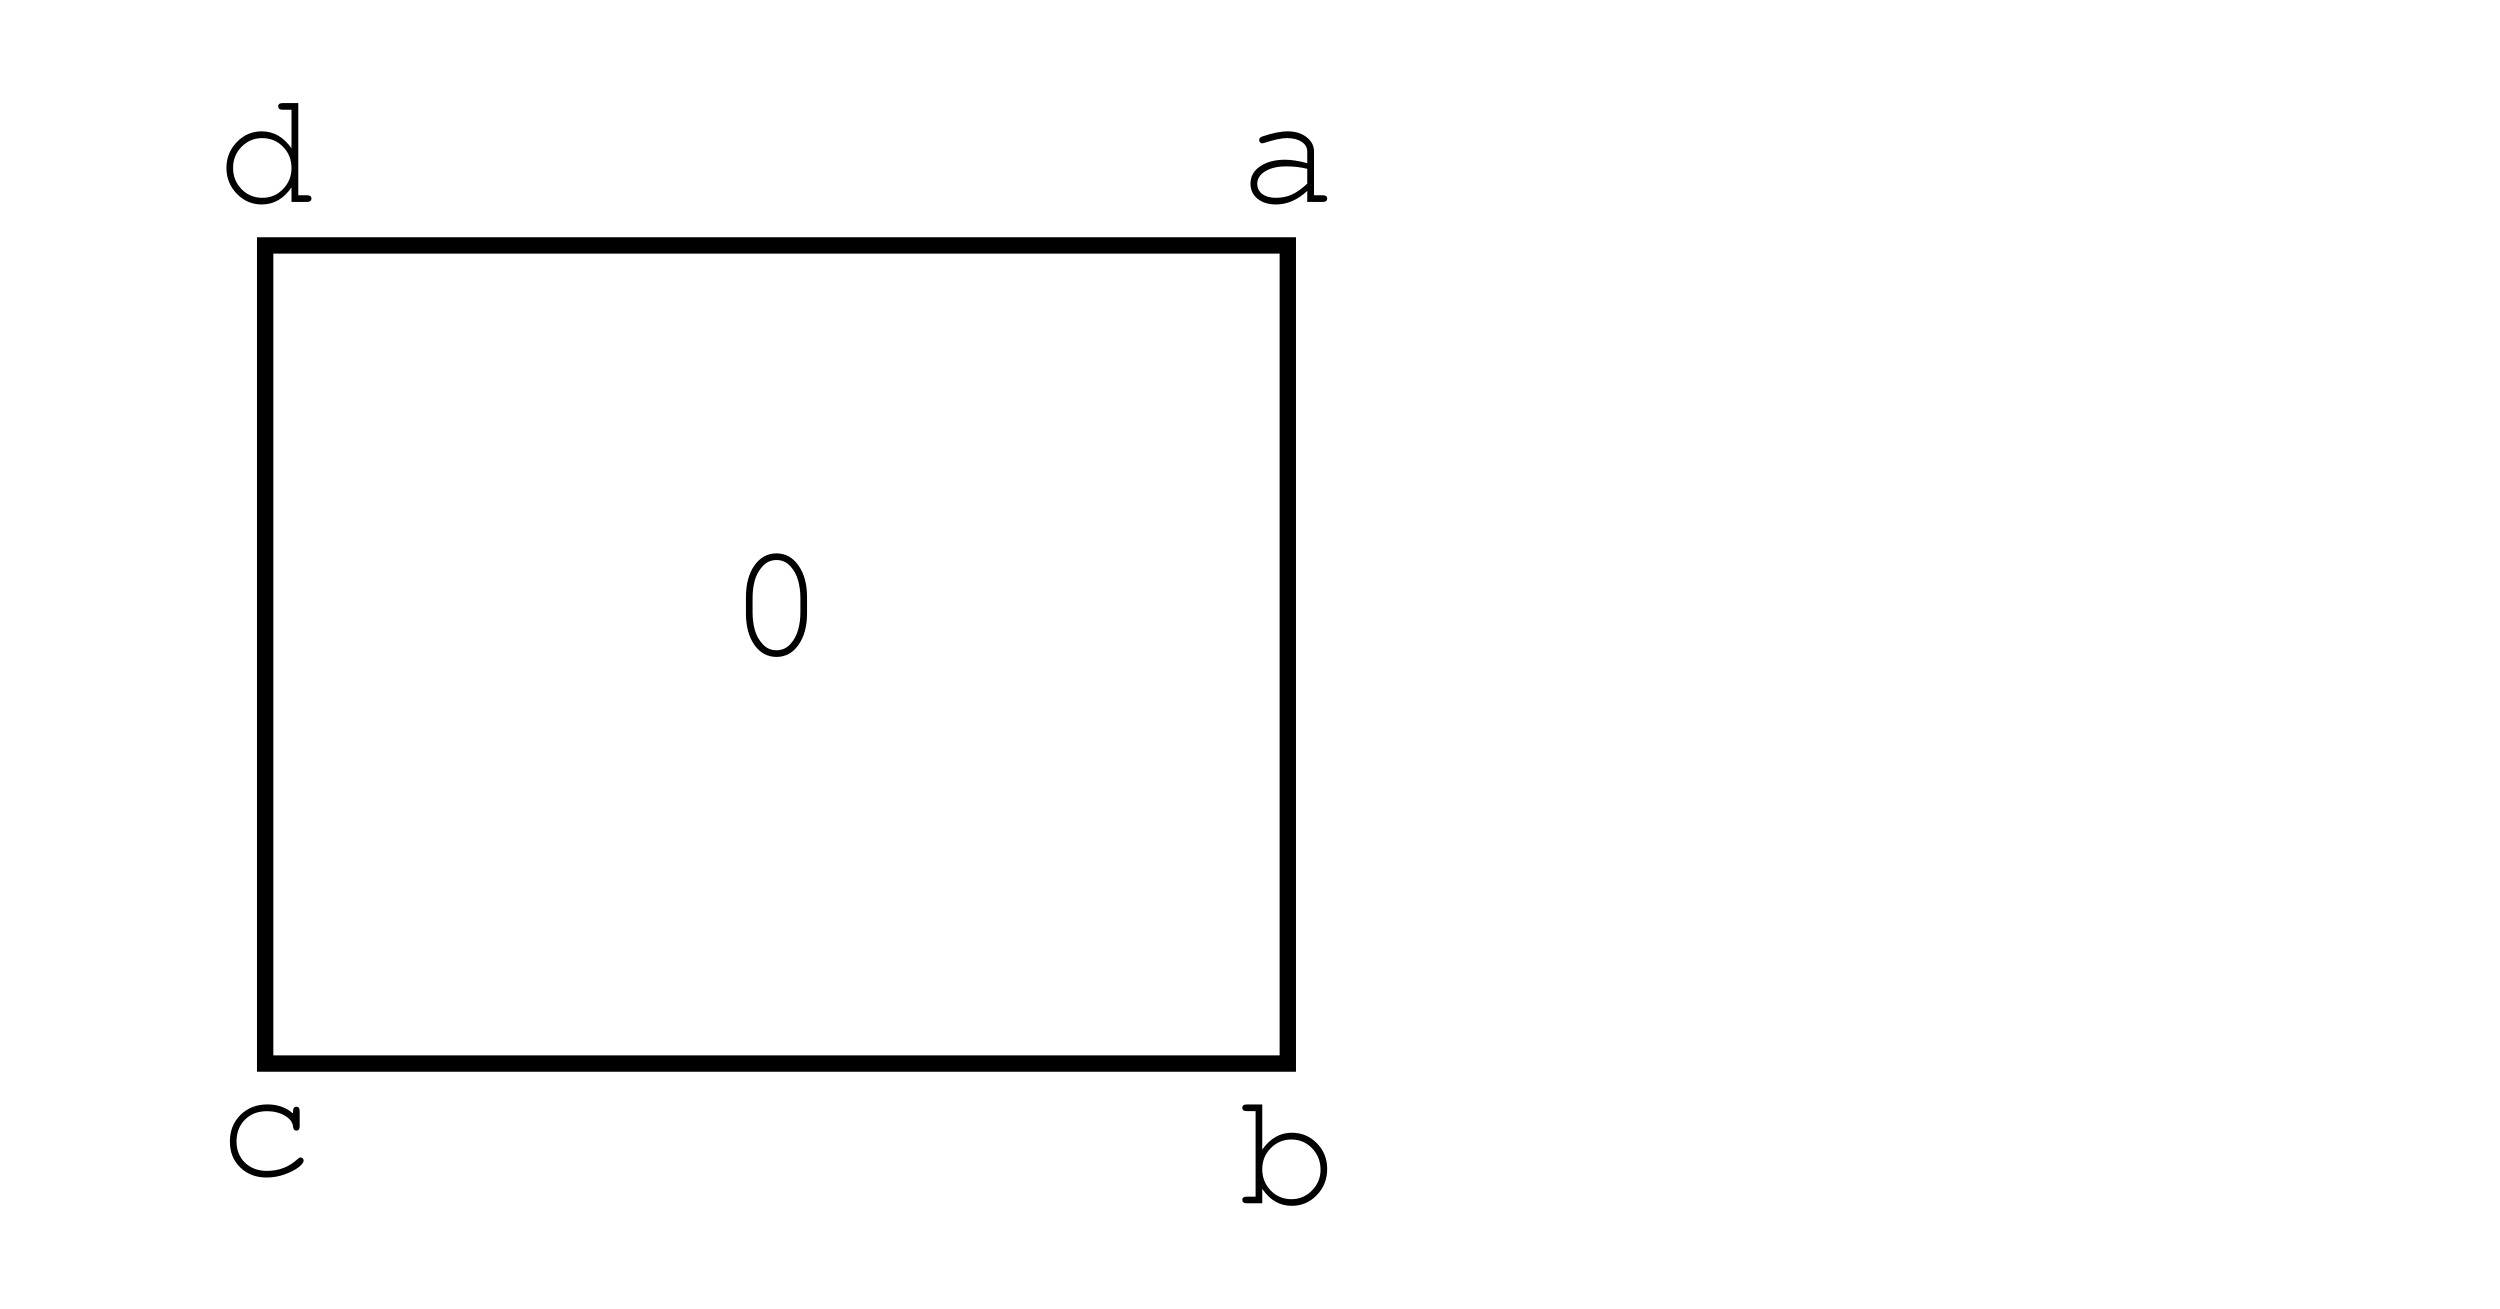
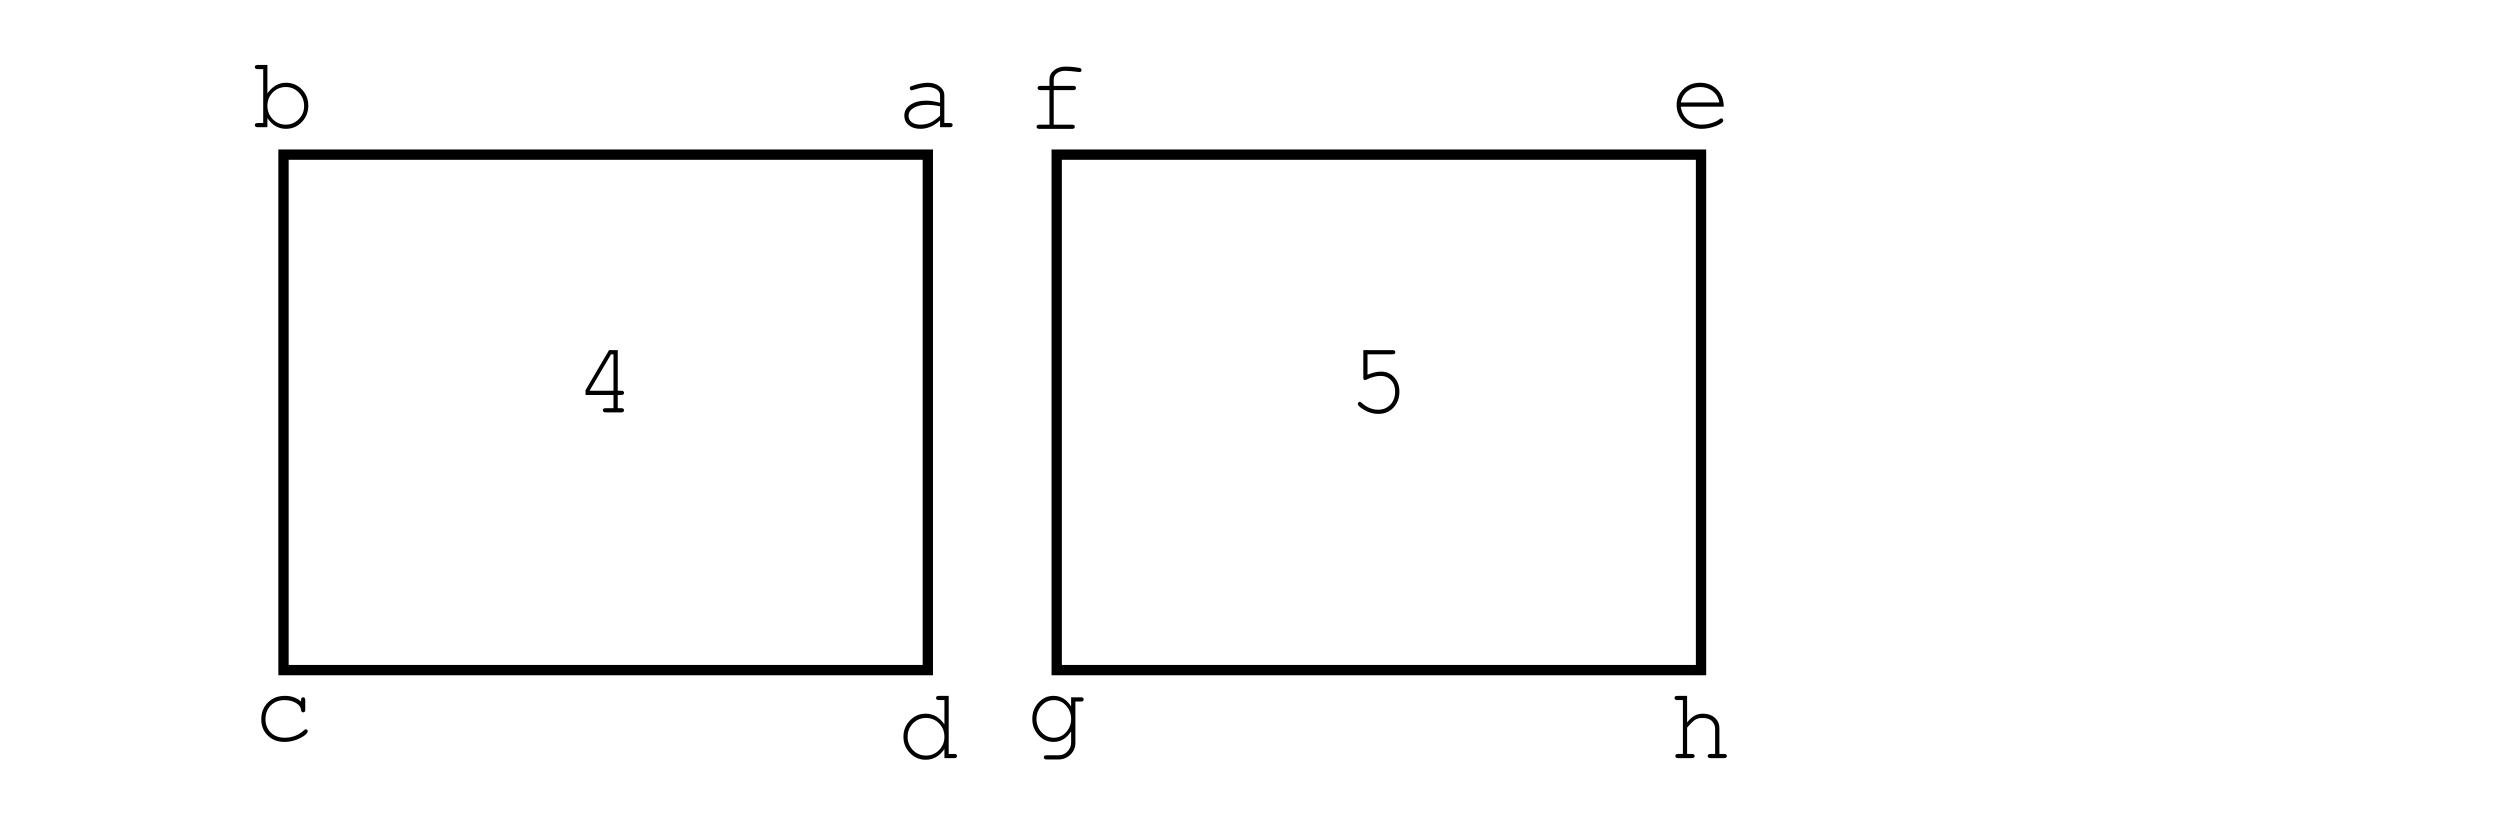
- <svg xmlns="http://www.w3.org/2000/svg" xmlns:xlink="http://www.w3.org/1999/xlink" width="305.579pt" height="160pt" viewBox="0 0 305.579 160" version="1.1">
+ <svg xmlns="http://www.w3.org/2000/svg" xmlns:xlink="http://www.w3.org/1999/xlink" width="485pt" height="160pt" viewBox="0 0 485 160" version="1.1">
  <defs>
    <g>
      <symbol overflow="visible" id="glyph0-0">
        <path style="stroke:none;" d="M 0.656 0 L 0.656 -13.312 L 5.953 -13.312 L 5.953 0 Z M 1.312 -0.656 L 5.297 -0.656 L 5.297 -12.656 L 1.312 -12.656 Z M 1.312 -0.656 " />
      </symbol>
      <symbol overflow="visible" id="glyph0-1">
        <path style="stroke:none;" d="M 5.922 -7.797 C 5.547 -7.797 5.125 -7.742 4.656 -7.641 C 4.188 -7.535 3.785 -7.426 3.453 -7.312 C 3.117 -7.207 2.926 -7.156 2.875 -7.156 C 2.77 -7.156 2.68 -7.195 2.609 -7.281 C 2.535 -7.363 2.5 -7.457 2.5 -7.562 C 2.5 -7.758 2.613 -7.898 2.844 -7.984 C 4.082 -8.41 5.129 -8.625 5.984 -8.625 C 6.91 -8.625 7.676 -8.391 8.281 -7.922 C 8.895 -7.453 9.203 -6.863 9.203 -6.156 L 9.203 -0.812 L 10.281 -0.812 C 10.633 -0.812 10.812 -0.68 10.812 -0.422 C 10.812 -0.141 10.633 0 10.281 0 L 8.375 0 L 8.375 -1.344 C 7.188 -0.238 5.914 0.312 4.562 0.312 C 3.625 0.312 2.867 0.078 2.297 -0.391 C 1.723 -0.859 1.438 -1.473 1.438 -2.234 C 1.438 -3.109 1.828 -3.812 2.609 -4.344 C 3.391 -4.883 4.406 -5.156 5.656 -5.156 C 6.445 -5.156 7.352 -5.016 8.375 -4.734 L 8.375 -6.156 C 8.375 -6.656 8.145 -7.051 7.688 -7.344 C 7.238 -7.645 6.648 -7.797 5.922 -7.797 Z M 8.375 -2.234 L 8.375 -4.047 C 7.582 -4.242 6.727 -4.344 5.812 -4.344 C 4.758 -4.344 3.906 -4.145 3.25 -3.75 C 2.594 -3.352 2.266 -2.844 2.266 -2.219 C 2.266 -1.695 2.469 -1.281 2.875 -0.969 C 3.289 -0.656 3.848 -0.5 4.547 -0.5 C 5.242 -0.5 5.891 -0.629 6.484 -0.891 C 7.078 -1.16 7.707 -1.609 8.375 -2.234 Z M 8.375 -2.234 " />
      </symbol>
      <symbol overflow="visible" id="glyph0-2">
        <path style="stroke:none;" d="M 2.875 -12.078 L 2.875 -6.562 C 3.852 -7.938 5.055 -8.625 6.484 -8.625 C 7.691 -8.625 8.711 -8.195 9.547 -7.344 C 10.391 -6.488 10.812 -5.441 10.812 -4.203 C 10.812 -2.941 10.391 -1.875 9.547 -1 C 8.703 -0.125 7.68 0.312 6.484 0.312 C 5.016 0.312 3.812 -0.379 2.875 -1.766 L 2.875 0 L 0.984 0 C 0.617 0 0.438 -0.141 0.438 -0.422 C 0.438 -0.68 0.617 -0.812 0.984 -0.812 L 2.062 -0.812 L 2.062 -11.266 L 0.984 -11.266 C 0.617 -11.266 0.438 -11.406 0.438 -11.688 C 0.438 -11.945 0.617 -12.078 0.984 -12.078 Z M 6.438 -7.797 C 5.445 -7.797 4.602 -7.441 3.906 -6.734 C 3.219 -6.035 2.875 -5.176 2.875 -4.156 C 2.875 -3.145 3.219 -2.281 3.906 -1.562 C 4.602 -0.852 5.445 -0.5 6.438 -0.5 C 7.414 -0.5 8.254 -0.852 8.953 -1.562 C 9.648 -2.27 10 -3.113 10 -4.094 C 10 -5.133 9.656 -6.008 8.969 -6.719 C 8.281 -7.438 7.438 -7.797 6.438 -7.797 Z M 6.438 -7.797 " />
      </symbol>
      <symbol overflow="visible" id="glyph0-3">
        <path style="stroke:none;" d="M 10.703 -1.766 C 10.703 -1.547 10.5 -1.273 10.094 -0.953 C 9.695 -0.641 9.133 -0.348 8.406 -0.078 C 7.676 0.18 6.938 0.312 6.188 0.312 C 4.875 0.312 3.797 -0.098 2.953 -0.922 C 2.109 -1.742 1.688 -2.797 1.688 -4.078 C 1.688 -5.398 2.117 -6.488 2.984 -7.344 C 3.848 -8.195 4.945 -8.625 6.281 -8.625 C 7.52 -8.625 8.562 -8.254 9.406 -7.516 L 9.406 -7.781 C 9.406 -8.156 9.539 -8.344 9.812 -8.344 C 10.082 -8.344 10.219 -8.156 10.219 -7.781 L 10.219 -5.953 C 10.219 -5.598 10.082 -5.422 9.812 -5.422 C 9.57 -5.422 9.438 -5.582 9.406 -5.906 C 9.363 -6.438 9.031 -6.883 8.406 -7.25 C 7.789 -7.613 7.062 -7.797 6.219 -7.797 C 5.113 -7.797 4.219 -7.453 3.531 -6.766 C 2.844 -6.078 2.5 -5.188 2.5 -4.094 C 2.5 -3.039 2.844 -2.176 3.531 -1.5 C 4.227 -0.832 5.125 -0.5 6.219 -0.5 C 7.676 -0.5 8.922 -0.977 9.953 -1.938 C 10.086 -2.07 10.207 -2.141 10.312 -2.141 C 10.426 -2.141 10.52 -2.102 10.594 -2.031 C 10.664 -1.957 10.703 -1.867 10.703 -1.766 Z M 10.703 -1.766 " />
      </symbol>
      <symbol overflow="visible" id="glyph0-4">
        <path style="stroke:none;" d="M 10.047 -12.078 L 10.047 -0.812 L 11.125 -0.812 C 11.477 -0.812 11.656 -0.68 11.656 -0.422 C 11.656 -0.141 11.477 0 11.125 0 L 9.219 0 L 9.219 -1.781 C 8.27 -0.383 7.055 0.312 5.578 0.312 C 4.391 0.312 3.375 -0.125 2.531 -1 C 1.688 -1.875 1.266 -2.926 1.266 -4.156 C 1.266 -5.383 1.688 -6.438 2.531 -7.312 C 3.375 -8.188 4.391 -8.625 5.578 -8.625 C 7.047 -8.625 8.258 -7.93 9.219 -6.547 L 9.219 -11.266 L 8.141 -11.266 C 7.773 -11.266 7.594 -11.406 7.594 -11.688 C 7.594 -11.945 7.773 -12.078 8.141 -12.078 Z M 5.641 -7.797 C 4.648 -7.797 3.805 -7.441 3.109 -6.734 C 2.422 -6.035 2.078 -5.176 2.078 -4.156 C 2.078 -3.133 2.422 -2.27 3.109 -1.562 C 3.805 -0.852 4.656 -0.5 5.656 -0.5 C 6.645 -0.5 7.484 -0.852 8.172 -1.562 C 8.867 -2.27 9.219 -3.125 9.219 -4.125 C 9.219 -5.164 8.875 -6.035 8.188 -6.734 C 7.5 -7.441 6.648 -7.797 5.641 -7.797 Z M 5.641 -7.797 " />
      </symbol>
      <symbol overflow="visible" id="glyph0-5">
-         <path style="stroke:none;" d="M 9.734 -7.016 L 9.734 -5.016 C 9.734 -3.441 9.383 -2.16 8.688 -1.172 C 8 -0.191 7.102 0.297 6 0.297 C 4.895 0.297 3.992 -0.191 3.297 -1.172 C 2.609 -2.16 2.266 -3.441 2.266 -5.016 L 2.266 -7.016 C 2.266 -8.609 2.609 -9.895 3.297 -10.875 C 3.992 -11.863 4.895 -12.359 6 -12.359 C 7.102 -12.359 8 -11.863 8.688 -10.875 C 9.383 -9.895 9.734 -8.609 9.734 -7.016 Z M 3.078 -6.922 L 3.078 -5.141 C 3.078 -4.391 3.164 -3.68 3.344 -3.016 C 3.531 -2.348 3.852 -1.766 4.312 -1.266 C 4.77 -0.766 5.332 -0.516 6 -0.516 C 6.664 -0.516 7.227 -0.766 7.688 -1.266 C 8.145 -1.766 8.461 -2.348 8.641 -3.016 C 8.828 -3.68 8.922 -4.391 8.922 -5.141 L 8.922 -6.922 C 8.922 -7.672 8.828 -8.379 8.641 -9.047 C 8.461 -9.711 8.145 -10.297 7.688 -10.797 C 7.227 -11.297 6.664 -11.547 6 -11.547 C 5.332 -11.547 4.77 -11.297 4.312 -10.797 C 3.852 -10.297 3.531 -9.711 3.344 -9.047 C 3.164 -8.379 3.078 -7.672 3.078 -6.922 Z M 3.078 -6.922 " />
+         <path style="stroke:none;" d="M 7.516 -3.375 L 2.094 -3.375 L 2.094 -4.312 L 6.656 -12.078 L 8.344 -12.078 L 8.344 -4.203 L 9.016 -4.203 C 9.379 -4.203 9.562 -4.062 9.562 -3.781 C 9.562 -3.508 9.379 -3.375 9.016 -3.375 L 8.344 -3.375 L 8.344 -0.812 L 9.016 -0.812 C 9.379 -0.812 9.562 -0.68 9.562 -0.422 C 9.562 -0.141 9.379 0 9.016 0 L 6 0 C 5.633 0 5.453 -0.141 5.453 -0.422 C 5.453 -0.68 5.633 -0.812 6 -0.812 L 7.516 -0.812 Z M 7.516 -4.203 L 7.516 -11.266 L 7.047 -11.266 L 2.875 -4.203 Z M 7.516 -4.203 " />
+       </symbol>
+       <symbol overflow="visible" id="glyph0-6">
+         <path style="stroke:none;" d="M 10.406 -3.984 L 2.078 -3.984 C 2.223 -2.93 2.66 -2.086 3.391 -1.453 C 4.129 -0.816 5.039 -0.5 6.125 -0.5 C 6.75 -0.5 7.383 -0.598 8.031 -0.797 C 8.688 -0.992 9.219 -1.254 9.625 -1.578 C 9.75 -1.672 9.852 -1.719 9.938 -1.719 C 10.039 -1.719 10.129 -1.676 10.203 -1.594 C 10.273 -1.52 10.312 -1.426 10.312 -1.312 C 10.312 -0.969 9.832 -0.609 8.875 -0.234 C 7.926 0.129 7 0.312 6.094 0.312 C 4.75 0.312 3.609 -0.141 2.672 -1.047 C 1.734 -1.953 1.266 -3.051 1.266 -4.344 C 1.266 -5.551 1.703 -6.566 2.578 -7.391 C 3.461 -8.211 4.539 -8.625 5.812 -8.625 C 7.133 -8.625 8.227 -8.203 9.094 -7.359 C 9.969 -6.516 10.406 -5.391 10.406 -3.984 Z M 2.078 -4.797 L 9.562 -4.797 C 9.395 -5.703 8.973 -6.426 8.297 -6.969 C 7.617 -7.52 6.789 -7.797 5.812 -7.797 C 4.844 -7.797 4.023 -7.523 3.359 -6.984 C 2.691 -6.453 2.266 -5.723 2.078 -4.797 Z M 2.078 -4.797 " />
+       </symbol>
+       <symbol overflow="visible" id="glyph0-7">
+         <path style="stroke:none;" d="M 10.406 -11.016 C 10.375 -11.016 10.195 -11.035 9.875 -11.078 C 9.562 -11.117 9.18 -11.16 8.734 -11.203 C 8.297 -11.242 7.93 -11.266 7.641 -11.266 C 6.984 -11.266 6.445 -11.102 6.031 -10.781 C 5.625 -10.469 5.422 -10.062 5.422 -9.562 L 5.422 -8.344 L 9.203 -8.344 C 9.555 -8.344 9.734 -8.207 9.734 -7.938 C 9.734 -7.656 9.555 -7.516 9.203 -7.516 L 5.422 -7.516 L 5.422 -0.812 L 8.984 -0.812 C 9.336 -0.812 9.516 -0.68 9.516 -0.422 C 9.516 -0.141 9.336 0 8.984 0 L 2.641 0 C 2.273 0 2.094 -0.141 2.094 -0.422 C 2.094 -0.68 2.273 -0.812 2.641 -0.812 L 4.594 -0.812 L 4.594 -7.516 L 2.844 -7.516 C 2.477 -7.516 2.297 -7.656 2.297 -7.938 C 2.297 -8.207 2.477 -8.344 2.844 -8.344 L 4.594 -8.344 L 4.594 -9.562 C 4.594 -10.289 4.883 -10.891 5.469 -11.359 C 6.051 -11.836 6.789 -12.078 7.688 -12.078 C 8.613 -12.078 9.535 -11.988 10.453 -11.812 C 10.691 -11.75 10.812 -11.617 10.812 -11.422 C 10.812 -11.148 10.676 -11.016 10.406 -11.016 Z M 10.406 -11.016 " />
+       </symbol>
+       <symbol overflow="visible" id="glyph0-8">
+         <path style="stroke:none;" d="M 8.797 -6.562 L 8.797 -8.344 L 10.703 -8.344 C 11.055 -8.344 11.234 -8.207 11.234 -7.938 C 11.234 -7.656 11.055 -7.516 10.703 -7.516 L 9.625 -7.516 L 9.625 0.562 C 9.625 1.414 9.301 2.156 8.656 2.781 C 8.02 3.406 7.238 3.719 6.312 3.719 L 4.047 3.719 C 3.68 3.719 3.5 3.578 3.5 3.297 C 3.5 3.035 3.68 2.906 4.047 2.906 L 6.359 2.906 C 7.035 2.906 7.609 2.66 8.078 2.172 C 8.555 1.691 8.797 1.113 8.797 0.438 L 8.797 -1.734 C 7.922 -0.367 6.781 0.312 5.375 0.312 C 4.25 0.312 3.281 -0.125 2.469 -1 C 1.664 -1.875 1.266 -2.926 1.266 -4.156 C 1.266 -5.383 1.664 -6.438 2.469 -7.312 C 3.281 -8.188 4.25 -8.625 5.375 -8.625 C 6.789 -8.625 7.93 -7.938 8.797 -6.562 Z M 5.438 -7.797 C 4.508 -7.797 3.719 -7.438 3.062 -6.719 C 2.406 -6.008 2.078 -5.156 2.078 -4.156 C 2.078 -3.145 2.406 -2.281 3.062 -1.562 C 3.719 -0.852 4.508 -0.5 5.438 -0.5 C 6.375 -0.5 7.164 -0.852 7.812 -1.562 C 8.469 -2.281 8.797 -3.133 8.797 -4.125 C 8.797 -5.145 8.473 -6.008 7.828 -6.719 C 7.18 -7.438 6.383 -7.797 5.438 -7.797 Z M 5.438 -7.797 " />
+       </symbol>
+       <symbol overflow="visible" id="glyph0-9">
+         <path style="stroke:none;" d="M 3.297 -12.078 L 3.297 -6.938 C 3.805 -7.551 4.289 -7.984 4.75 -8.234 C 5.219 -8.492 5.758 -8.625 6.375 -8.625 C 7.312 -8.625 8.078 -8.359 8.672 -7.828 C 9.266 -7.305 9.562 -6.633 9.562 -5.812 L 9.562 -0.812 L 10.453 -0.812 C 10.828 -0.812 11.016 -0.68 11.016 -0.422 C 11.016 -0.141 10.828 0 10.453 0 L 7.844 0 C 7.477 0 7.297 -0.141 7.297 -0.422 C 7.297 -0.68 7.477 -0.812 7.844 -0.812 L 8.734 -0.812 L 8.734 -5.766 C 8.734 -6.254 8.539 -6.711 8.156 -7.141 C 7.781 -7.578 7.156 -7.797 6.281 -7.797 C 5.695 -7.797 5.219 -7.676 4.844 -7.438 C 4.469 -7.195 3.953 -6.691 3.297 -5.922 L 3.297 -0.812 L 4.203 -0.812 C 4.578 -0.812 4.766 -0.68 4.766 -0.422 C 4.766 -0.141 4.578 0 4.203 0 L 1.562 0 C 1.195 0 1.016 -0.141 1.016 -0.422 C 1.016 -0.68 1.195 -0.812 1.562 -0.812 L 2.484 -0.812 L 2.484 -11.266 L 1.406 -11.266 C 1.039 -11.266 0.859 -11.406 0.859 -11.688 C 0.859 -11.945 1.039 -12.078 1.406 -12.078 Z M 3.297 -12.078 " />
+       </symbol>
+       <symbol overflow="visible" id="glyph0-10">
+         <path style="stroke:none;" d="M 6.312 -7.078 C 5.852 -7.078 5.398 -7.008 4.953 -6.875 C 4.504 -6.75 4.141 -6.613 3.859 -6.469 C 3.578 -6.332 3.41 -6.266 3.359 -6.266 C 3.109 -6.266 2.984 -6.41 2.984 -6.703 L 2.984 -12.078 L 8.625 -12.078 C 9 -12.078 9.188 -11.945 9.188 -11.688 C 9.188 -11.406 9 -11.266 8.625 -11.266 L 3.797 -11.266 L 3.797 -7.297 C 4.773 -7.703 5.656 -7.906 6.438 -7.906 C 7.469 -7.906 8.316 -7.535 8.984 -6.797 C 9.648 -6.066 9.984 -5.141 9.984 -4.016 C 9.984 -2.766 9.598 -1.734 8.828 -0.922 C 8.066 -0.109 7.094 0.297 5.906 0.297 C 4.977 0.297 4.082 0.051 3.219 -0.438 C 2.352 -0.938 1.922 -1.336 1.922 -1.641 C 1.922 -1.742 1.957 -1.836 2.031 -1.922 C 2.113 -2.004 2.207 -2.047 2.312 -2.047 C 2.426 -2.047 2.539 -1.984 2.656 -1.859 C 3.633 -0.961 4.703 -0.516 5.859 -0.516 C 6.828 -0.516 7.617 -0.844 8.234 -1.5 C 8.848 -2.156 9.156 -3.008 9.156 -4.062 C 9.156 -4.957 8.891 -5.68 8.359 -6.234 C 7.836 -6.797 7.156 -7.078 6.312 -7.078 Z M 6.312 -7.078 " />
      </symbol>
    </g>
  </defs>
-   <g id="surface332">
-     <path style="fill:none;stroke-width:2;stroke-linecap:butt;stroke-linejoin:miter;stroke:rgb(0%,0%,0%);stroke-opacity:1;stroke-miterlimit:10;" d="M 157.41 30 L 157.41 130 L 32.41 130 L 32.41 30 Z M 157.41 30 " />
+   <g id="surface461">
+     <path style="fill:none;stroke-width:2;stroke-linecap:butt;stroke-linejoin:miter;stroke:rgb(0%,0%,0%);stroke-opacity:1;stroke-miterlimit:10;" d="M 180 30 L 55 30 L 55 130 L 180 130 Z M 180 30 " />
    <g style="fill:rgb(0%,0%,0%);fill-opacity:1;">
-       <use xlink:href="#glyph0-1" x="151.412" y="24.68" />
+       <use xlink:href="#glyph0-1" x="174" y="24.68" />
    </g>
    <g style="fill:rgb(0%,0%,0%);fill-opacity:1;">
-       <use xlink:href="#glyph0-2" x="151.412" y="147.08" />
+       <use xlink:href="#glyph0-2" x="49" y="24.68" />
    </g>
    <g style="fill:rgb(0%,0%,0%);fill-opacity:1;">
-       <use xlink:href="#glyph0-3" x="26.412" y="143.62" />
+       <use xlink:href="#glyph0-3" x="49" y="143.62" />
    </g>
    <g style="fill:rgb(0%,0%,0%);fill-opacity:1;">
-       <use xlink:href="#glyph0-4" x="26.412" y="24.68" />
+       <use xlink:href="#glyph0-4" x="174" y="147.08" />
    </g>
    <g style="fill:rgb(0%,0%,0%);fill-opacity:1;">
-       <use xlink:href="#glyph0-5" x="88.912" y="80" />
+       <use xlink:href="#glyph0-5" x="111.5" y="80" />
+     </g>
+     <path style="fill:none;stroke-width:2;stroke-linecap:butt;stroke-linejoin:miter;stroke:rgb(0%,0%,0%);stroke-opacity:1;stroke-miterlimit:10;" d="M 330 30 L 205 30 L 205 130 L 330 130 Z M 330 30 " />
+     <g style="fill:rgb(0%,0%,0%);fill-opacity:1;">
+       <use xlink:href="#glyph0-6" x="324" y="24.68" />
+     </g>
+     <g style="fill:rgb(0%,0%,0%);fill-opacity:1;">
+       <use xlink:href="#glyph0-7" x="199" y="25" />
+     </g>
+     <g style="fill:rgb(0%,0%,0%);fill-opacity:1;">
+       <use xlink:href="#glyph0-8" x="199" y="143.62" />
+     </g>
+     <g style="fill:rgb(0%,0%,0%);fill-opacity:1;">
+       <use xlink:href="#glyph0-9" x="324" y="147.08" />
+     </g>
+     <g style="fill:rgb(0%,0%,0%);fill-opacity:1;">
+       <use xlink:href="#glyph0-10" x="261.5" y="80" />
    </g>
  </g>
</svg>
